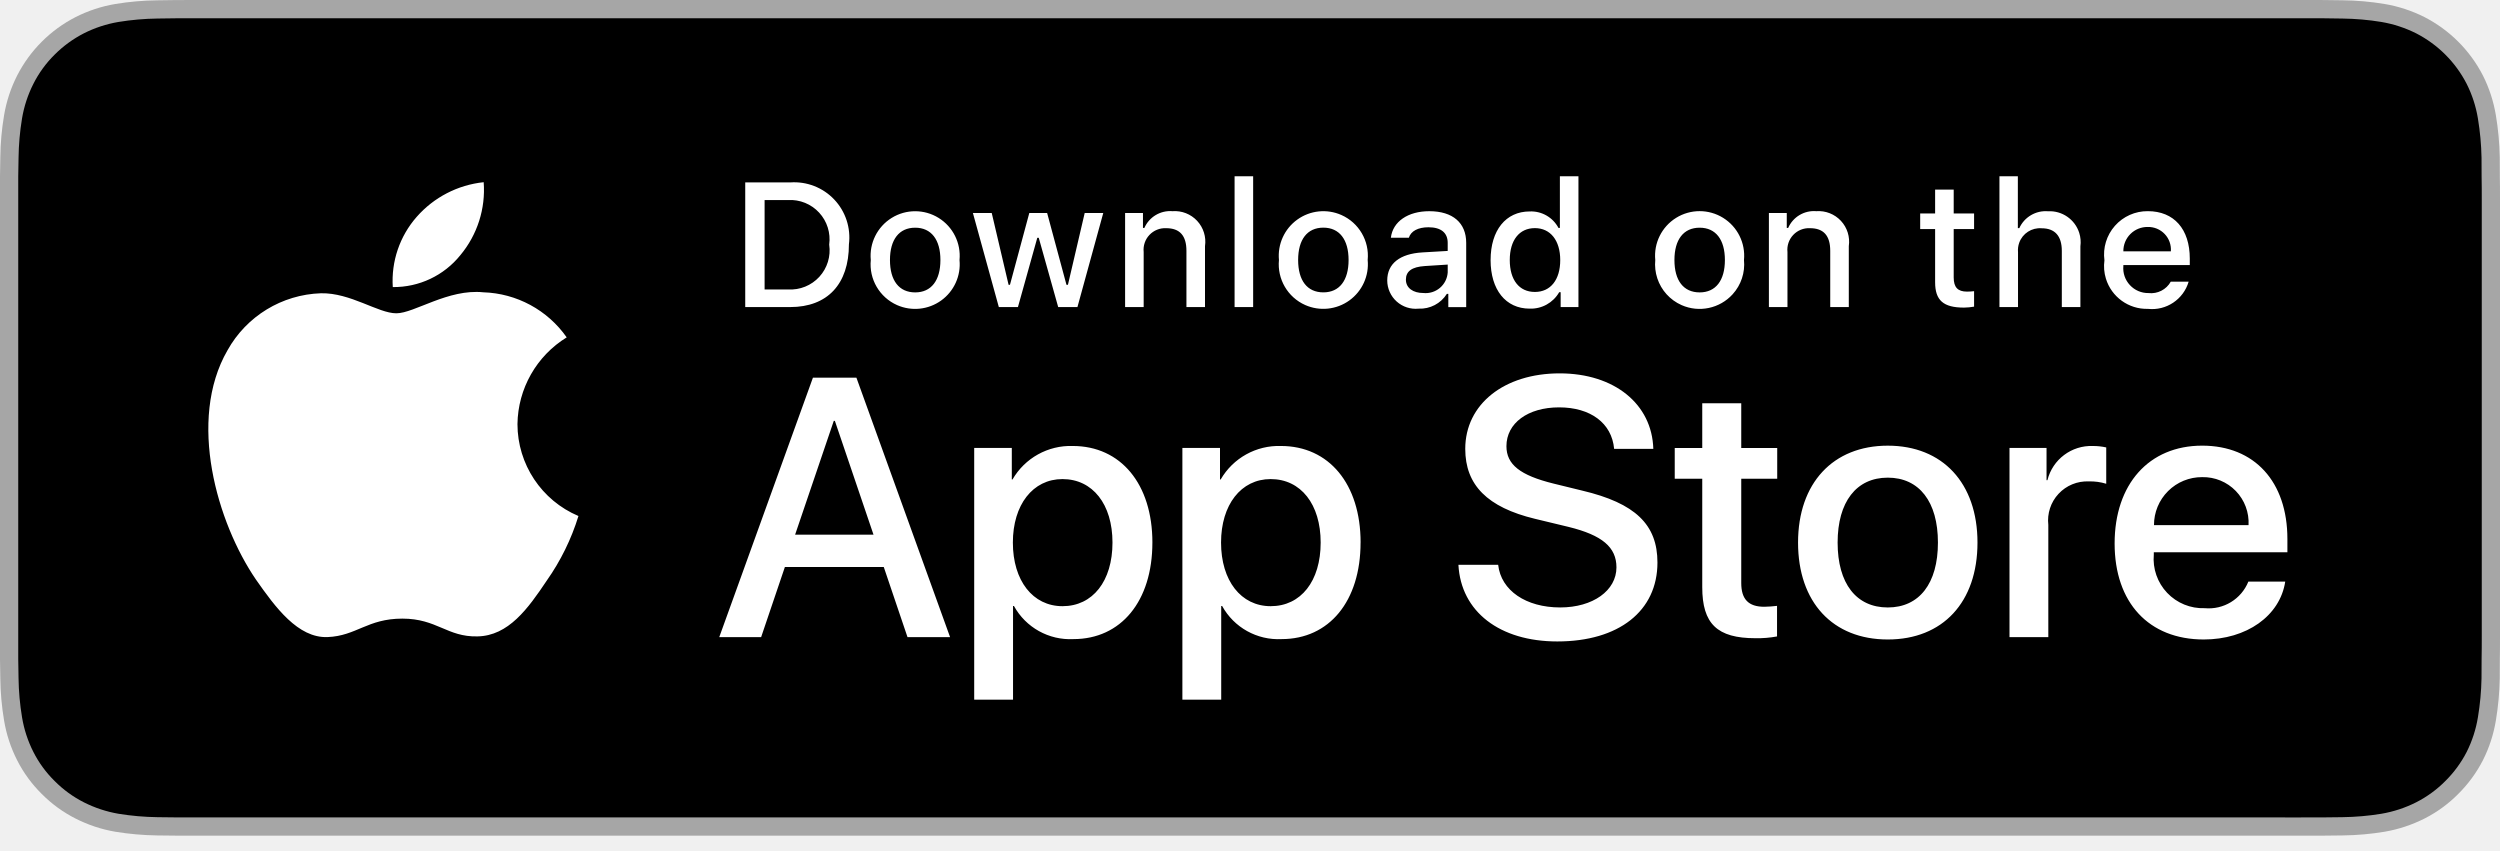
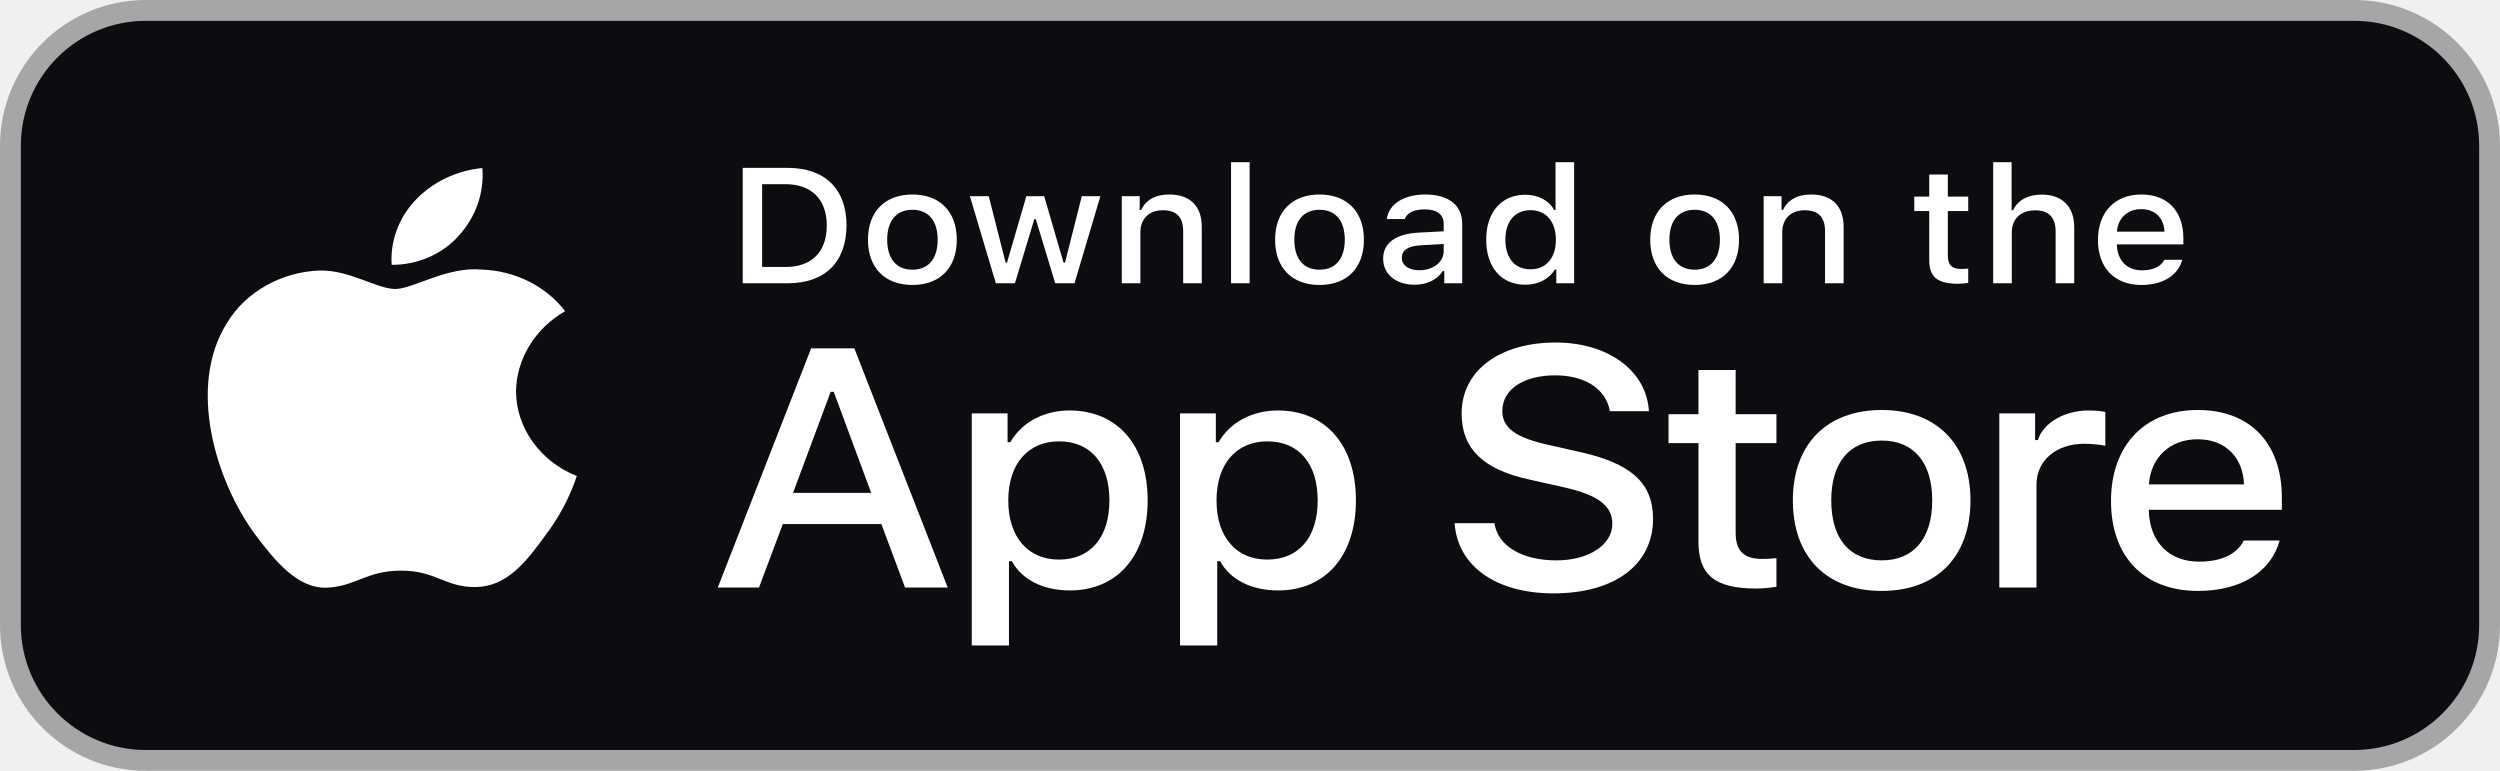
- <svg xmlns="http://www.w3.org/2000/svg" width="150" height="51" fill="none" viewBox="0 0 150 51">
-   <g clip-path="url(#a)">
-     <path fill="#A6A6A6" d="M138.055 0H11.952c-.46 0-.914 0-1.372.003-.384.002-.765.01-1.152.016A16.64 16.64 0 0 0 6.916.24c-.83.14-1.633.406-2.383.786a8.07 8.07 0 0 0-3.506 3.51A8.275 8.275 0 0 0 .244 6.92a16.25 16.25 0 0 0-.225 2.51c-.012.384-.013.77-.019 1.154V39.56c.006.39.007.766.019 1.156.01.84.085 1.68.225 2.51.137.83.402 1.635.783 2.386.38.75.879 1.433 1.477 2.024a7.866 7.866 0 0 0 2.029 1.477 8.4 8.4 0 0 0 2.383.791c.83.136 1.67.21 2.512.222.387.008.768.013 1.152.013.458.003.912.003 1.372.003h126.103c.45 0 .908 0 1.359-.003.382 0 .773-.005 1.155-.013.84-.01 1.678-.085 2.507-.222a8.522 8.522 0 0 0 2.392-.79 7.853 7.853 0 0 0 2.027-1.478 8.027 8.027 0 0 0 1.482-2.024c.378-.751.64-1.556.776-2.387.139-.83.217-1.668.232-2.51.005-.389.005-.766.005-1.155.01-.455.01-.908.01-1.37V11.953c0-.46 0-.915-.01-1.369 0-.384 0-.77-.005-1.154a17.024 17.024 0 0 0-.232-2.51 8.323 8.323 0 0 0-.776-2.385 8.106 8.106 0 0 0-3.509-3.51 8.475 8.475 0 0 0-2.392-.786 16.344 16.344 0 0 0-2.507-.222c-.382-.006-.773-.013-1.155-.015C138.963 0 138.505 0 138.055 0Z" />
-     <path fill="#000" d="M10.586 49.044c-.382 0-.755-.005-1.134-.013a15.911 15.911 0 0 1-2.343-.205 7.374 7.374 0 0 1-2.077-.687 6.775 6.775 0 0 1-1.75-1.274 6.668 6.668 0 0 1-1.28-1.75 7.173 7.173 0 0 1-.68-2.078 15.564 15.564 0 0 1-.21-2.35c-.007-.265-.018-1.145-.018-1.145V10.585s.011-.866.019-1.12c.01-.787.079-1.572.207-2.348.12-.725.35-1.427.681-2.083a6.736 6.736 0 0 1 1.273-1.752A6.976 6.976 0 0 1 5.032 2a7.3 7.3 0 0 1 2.072-.682 15.778 15.778 0 0 1 2.351-.206l1.131-.015h128.822l1.144.016c.781.01 1.559.077 2.33.204a7.442 7.442 0 0 1 2.094.687 7.007 7.007 0 0 1 3.027 3.033c.327.651.553 1.348.671 2.067.13.782.203 1.573.218 2.366.004.355.004.736.004 1.115.01.47.01.918.01 1.369v26.234c0 .456 0 .9-.01 1.348 0 .408 0 .781-.005 1.165a16.011 16.011 0 0 1-.214 2.324 7.213 7.213 0 0 1-.677 2.093 6.882 6.882 0 0 1-1.273 1.737 6.797 6.797 0 0 1-1.754 1.282 7.361 7.361 0 0 1-2.091.689c-.775.127-1.558.195-2.343.205a49.23 49.23 0 0 1-1.125.013l-1.359.002-127.47-.002Z" />
-     <path fill="#fff" d="M31.048 25.447a6.202 6.202 0 0 1 2.954-5.205 6.35 6.35 0 0 0-5.003-2.704c-2.105-.221-4.146 1.26-5.218 1.26-1.094 0-2.745-1.238-4.524-1.202a6.662 6.662 0 0 0-5.606 3.42c-2.425 4.197-.616 10.365 1.706 13.758 1.162 1.661 2.52 3.517 4.296 3.451 1.74-.072 2.389-1.108 4.487-1.108 2.08 0 2.689 1.108 4.502 1.067 1.865-.03 3.04-1.67 4.162-3.346a13.739 13.739 0 0 0 1.903-3.877 5.994 5.994 0 0 1-3.659-5.514Zm-3.424-10.14a6.108 6.108 0 0 0 1.397-4.375 6.215 6.215 0 0 0-4.02 2.08 5.811 5.811 0 0 0-1.434 4.213 5.138 5.138 0 0 0 4.057-1.918ZM53.026 34.02h-5.933l-1.425 4.208h-2.513l5.62-15.566h2.61l5.62 15.566H54.45l-1.424-4.208Zm-5.319-1.941h4.703l-2.318-6.828h-.065l-2.32 6.828Zm21.436.474c0 3.527-1.888 5.793-4.736 5.793a3.848 3.848 0 0 1-3.57-1.986h-.055v5.621h-2.33V26.878h2.256v1.888h.043a4.025 4.025 0 0 1 3.613-2.007c2.88 0 4.78 2.277 4.78 5.794Zm-2.394 0c0-2.297-1.188-3.808-3-3.808-1.78 0-2.977 1.542-2.977 3.808 0 2.287 1.198 3.818 2.978 3.818 1.811 0 2.999-1.5 2.999-3.818Zm14.885 0c0 3.527-1.888 5.793-4.736 5.793a3.848 3.848 0 0 1-3.57-1.986h-.055v5.621h-2.33V26.878H73.2v1.888h.042a4.026 4.026 0 0 1 3.614-2.007c2.88 0 4.78 2.277 4.78 5.794Zm-2.394 0c0-2.297-1.188-3.808-3-3.808-1.78 0-2.977 1.542-2.977 3.808 0 2.287 1.198 3.818 2.978 3.818 1.811 0 2.999-1.5 2.999-3.818Zm10.65 1.337c.172 1.544 1.672 2.557 3.721 2.557 1.963 0 3.376-1.013 3.376-2.405 0-1.208-.852-1.931-2.87-2.427l-2.017-.486c-2.858-.69-4.185-2.027-4.185-4.197 0-2.685 2.34-4.53 5.664-4.53 3.29 0 5.544 1.845 5.62 4.53h-2.351c-.141-1.553-1.425-2.49-3.302-2.49s-3.16.948-3.16 2.329c0 1.1.82 1.748 2.826 2.244l1.715.42c3.194.756 4.52 2.039 4.52 4.316 0 2.912-2.32 4.736-6.009 4.736-3.452 0-5.782-1.781-5.933-4.597h2.385Zm14.585-9.696v2.686h2.158v1.844h-2.158v6.257c0 .972.432 1.425 1.381 1.425.256-.005.512-.023.766-.054v1.834c-.426.08-.86.115-1.294.107-2.297 0-3.193-.863-3.193-3.064v-6.505h-1.651V26.88h1.651v-2.686h2.34Zm3.408 8.36c0-3.57 2.103-5.814 5.383-5.814 3.29 0 5.383 2.244 5.383 5.814 0 3.58-2.082 5.815-5.383 5.815s-5.383-2.234-5.383-5.815Zm8.393 0c0-2.45-1.123-3.895-3.01-3.895-1.888 0-3.009 1.457-3.009 3.895 0 2.46 1.121 3.894 3.009 3.894 1.887 0 3.01-1.434 3.01-3.894Zm4.294-5.676h2.222v1.932h.054a2.705 2.705 0 0 1 2.729-2.05 3.6 3.6 0 0 1 .799.086v2.18a3.26 3.26 0 0 0-1.047-.142 2.345 2.345 0 0 0-2.428 2.611v6.732h-2.329V26.878Zm16.544 8.017c-.313 2.06-2.32 3.474-4.887 3.474-3.301 0-5.35-2.212-5.35-5.76 0-3.56 2.06-5.87 5.252-5.87 3.14 0 5.115 2.158 5.115 5.599v.798h-8.016v.14a2.958 2.958 0 0 0 3.053 3.215 2.567 2.567 0 0 0 2.621-1.596h2.212Zm-7.875-3.387h5.674a2.731 2.731 0 0 0-2.784-2.88 2.872 2.872 0 0 0-2.89 2.88ZM47.416 10.945a3.31 3.31 0 0 1 3.519 3.716c0 2.39-1.292 3.763-3.52 3.763h-2.701v-7.479h2.702Zm-1.54 6.422h1.41a2.35 2.35 0 0 0 2.466-2.69 2.359 2.359 0 0 0-2.466-2.675h-1.41v5.365Zm6.371-1.766a2.674 2.674 0 1 1 5.324 0 2.676 2.676 0 0 1-3.745 2.705 2.674 2.674 0 0 1-1.579-2.705Zm4.178 0c0-1.224-.55-1.939-1.514-1.939-.968 0-1.513.715-1.513 1.939 0 1.233.545 1.943 1.513 1.943.965 0 1.514-.715 1.514-1.943Zm8.223 2.824h-1.156l-1.167-4.157h-.088l-1.161 4.157H59.93l-1.556-5.645h1.13l1.011 4.307h.083l1.16-4.307h1.07l1.16 4.307h.088l1.006-4.307h1.114l-1.55 5.645Zm2.858-5.645h1.072v.896h.084a1.69 1.69 0 0 1 1.684-1.005A1.835 1.835 0 0 1 72.3 14.77v3.654h-1.114V15.05c0-.907-.394-1.359-1.218-1.359a1.295 1.295 0 0 0-1.348 1.43v3.303h-1.114V12.78Zm6.569-2.203h1.114v7.848h-1.114v-7.848Zm2.662 5.022a2.676 2.676 0 0 1 3.744-2.7 2.674 2.674 0 0 1 1.58 2.7 2.676 2.676 0 0 1-3.745 2.704 2.675 2.675 0 0 1-1.579-2.704Zm4.178 0c0-1.224-.55-1.94-1.514-1.94-.968 0-1.513.716-1.513 1.94 0 1.233.544 1.943 1.513 1.943.964 0 1.514-.715 1.514-1.943Zm2.319 1.231c0-1.016.757-1.602 2.1-1.685l1.528-.089v-.487c0-.596-.394-.933-1.155-.933-.622 0-1.053.229-1.176.628h-1.079c.114-.97 1.026-1.592 2.306-1.592 1.415 0 2.214.705 2.214 1.897v3.857h-1.073v-.793h-.088a1.899 1.899 0 0 1-1.695.886 1.707 1.707 0 0 1-1.882-1.69Zm3.629-.483v-.472l-1.379.088c-.777.052-1.13.317-1.13.815 0 .508.44.803 1.047.803a1.33 1.33 0 0 0 1.462-1.234Zm2.573-.747c0-1.784.916-2.913 2.342-2.913a1.86 1.86 0 0 1 1.731.99h.084v-3.1h1.114v7.848h-1.068v-.892h-.088a1.959 1.959 0 0 1-1.773.985c-1.435 0-2.343-1.13-2.343-2.918Zm1.15 0c0 1.197.565 1.917 1.508 1.917.94 0 1.52-.73 1.52-1.912 0-1.177-.587-1.918-1.52-1.918-.937 0-1.508.726-1.508 1.913Zm8.73.001a2.674 2.674 0 1 1 5.323 0 2.666 2.666 0 0 1-.681 2.056 2.677 2.677 0 0 1-3.064.649 2.67 2.67 0 0 1-1.455-1.605 2.673 2.673 0 0 1-.123-1.1Zm4.178 0c0-1.224-.55-1.939-1.515-1.939-.968 0-1.513.715-1.513 1.939 0 1.233.545 1.943 1.513 1.943.965 0 1.515-.715 1.515-1.943Zm2.64-2.821h1.072v.896h.084a1.688 1.688 0 0 1 1.684-1.005 1.836 1.836 0 0 1 1.954 2.099v3.654h-1.114V15.05c0-.907-.394-1.359-1.218-1.359a1.294 1.294 0 0 0-1.348 1.43v3.303h-1.114V12.78Zm11.088-1.405v1.431h1.223v.938h-1.223v2.903c0 .591.244.85.798.85.142 0 .284-.01.425-.026v.928c-.2.036-.403.055-.606.057-1.239 0-1.732-.436-1.732-1.524v-3.188h-.896v-.938h.896v-1.431h1.115Zm2.745-.798h1.104v3.11h.088a1.736 1.736 0 0 1 1.721-1.011 1.863 1.863 0 0 1 1.874 1.296c.083.261.106.537.07.808v3.645h-1.115v-3.37c0-.901-.42-1.358-1.207-1.358a1.316 1.316 0 0 0-1.348.866c-.065.18-.09.374-.073.565v3.296h-1.114v-7.847Zm11.352 6.323a2.29 2.29 0 0 1-2.446 1.632 2.567 2.567 0 0 1-2.519-1.814 2.557 2.557 0 0 1-.088-1.1 2.602 2.602 0 0 1 2.603-2.948c1.57 0 2.518 1.073 2.518 2.845v.39h-3.986v.062a1.48 1.48 0 0 0 .394 1.14 1.487 1.487 0 0 0 1.109.477 1.357 1.357 0 0 0 1.343-.685h1.072Zm-3.918-1.82h2.851a1.36 1.36 0 0 0-1.39-1.462 1.444 1.444 0 0 0-1.461 1.462Z" />
-   </g>
-   <defs>
-     <clipPath id="a">
-       <path fill="#fff" d="M0 0h150v50.14H0z" />
-     </clipPath>
-   </defs>
+ <svg xmlns="http://www.w3.org/2000/svg" width="120" height="37" viewBox="0 0 120 37" fill="none">
+   <rect x="0.5" y="0.5" width="119" height="36" rx="6.5" fill="#0C0D10" />
+   <path d="M81.526 17.761V19.88H80.09V21.27H81.526V25.992C81.526 27.604 82.314 28.249 84.298 28.249C84.647 28.249 84.979 28.211 85.269 28.165V26.791C85.02 26.814 84.863 26.829 84.589 26.829C83.701 26.829 83.311 26.445 83.311 25.57V21.27H85.269V19.88H83.311V17.761H81.526Z" fill="white" />
+   <path d="M90.323 28.364C92.963 28.364 94.582 26.729 94.582 24.019C94.582 21.324 92.955 19.68 90.323 19.68C87.684 19.68 86.057 21.324 86.057 24.019C86.057 26.729 87.675 28.364 90.323 28.364ZM90.323 26.898C88.771 26.898 87.9 25.846 87.9 24.019C87.9 22.207 88.771 21.147 90.323 21.147C91.867 21.147 92.747 22.207 92.747 24.019C92.747 25.838 91.867 26.898 90.323 26.898Z" fill="white" />
+   <path d="M95.967 28.203H97.751V23.266C97.751 22.091 98.706 21.3 100.059 21.3C100.374 21.3 100.906 21.354 101.055 21.4V19.773C100.864 19.727 100.524 19.703 100.258 19.703C99.079 19.703 98.075 20.302 97.818 21.124H97.685V19.842H95.967V28.203Z" fill="white" />
+   <path d="M105.486 21.085C106.806 21.085 107.669 21.938 107.711 23.251H103.145C103.245 21.945 104.166 21.085 105.486 21.085ZM107.703 25.946C107.371 26.599 106.632 26.959 105.553 26.959C104.125 26.959 103.204 26.03 103.145 24.564V24.472H109.529V23.896C109.529 21.27 108.01 19.68 105.495 19.68C102.946 19.68 101.328 21.377 101.328 24.049C101.328 26.721 102.913 28.364 105.503 28.364C107.57 28.364 109.014 27.443 109.421 25.946H107.703Z" fill="white" />
+   <path d="M69.822 25.115C69.96 27.169 71.81 28.482 74.563 28.482C77.505 28.482 79.346 27.105 79.346 24.909C79.346 23.182 78.297 22.227 75.75 21.677L74.382 21.367C72.765 21.017 72.111 20.547 72.111 19.728C72.111 18.693 73.126 18.017 74.649 18.017C76.094 18.017 77.092 18.677 77.273 19.736H79.148C79.037 17.802 77.195 16.441 74.675 16.441C71.965 16.441 70.158 17.802 70.158 19.847C70.158 21.534 71.182 22.537 73.427 23.022L75.027 23.381C76.671 23.739 77.393 24.264 77.393 25.139C77.393 26.158 76.258 26.898 74.709 26.898C73.049 26.898 71.896 26.206 71.732 25.115H69.822Z" fill="white" />
+   <path d="M51.335 19.703C50.106 19.703 49.044 20.272 48.496 21.224H48.363V19.842H46.645V30.983H48.43V26.936H48.571C49.044 27.819 50.065 28.341 51.352 28.341C53.634 28.341 55.087 26.675 55.087 24.019C55.087 21.362 53.634 19.703 51.335 19.703ZM50.829 26.86C49.334 26.86 48.397 25.769 48.397 24.026C48.397 22.276 49.334 21.185 50.837 21.185C52.348 21.185 53.252 22.253 53.252 24.019C53.252 25.792 52.348 26.86 50.829 26.86Z" fill="white" />
+   <path d="M61.332 19.703C60.103 19.703 59.041 20.272 58.493 21.224H58.36V19.842H56.642V30.983H58.426V26.936H58.568C59.041 27.819 60.062 28.341 61.348 28.341C63.631 28.341 65.084 26.675 65.084 24.019C65.084 21.362 63.631 19.703 61.332 19.703ZM60.825 26.86C59.331 26.86 58.393 25.769 58.393 24.026C58.393 22.276 59.331 21.185 60.834 21.185C62.344 21.185 63.249 22.253 63.249 24.019C63.249 25.792 62.344 26.86 60.825 26.86Z" fill="white" />
+   <path d="M43.443 28.203H45.491L41.008 16.72H38.935L34.452 28.203H36.431L37.575 25.155H42.307L43.443 28.203ZM39.873 18.805H40.019L41.817 23.659H38.066L39.873 18.805Z" fill="white" />
+   <path d="M35.651 8.058V13.597H37.813C39.598 13.597 40.632 12.58 40.632 10.81C40.632 9.067 39.59 8.058 37.813 8.058H35.651ZM36.581 8.841H37.71C38.951 8.841 39.685 9.57 39.685 10.822C39.685 12.092 38.963 12.814 37.71 12.814H36.581V8.841Z" fill="white" />
+   <path d="M43.797 13.678C45.117 13.678 45.926 12.86 45.926 11.505C45.926 10.158 45.112 9.336 43.797 9.336C42.477 9.336 41.663 10.158 41.663 11.505C41.663 12.86 42.473 13.678 43.797 13.678ZM43.797 12.945C43.021 12.945 42.585 12.419 42.585 11.505C42.585 10.599 43.021 10.069 43.797 10.069C44.569 10.069 45.009 10.599 45.009 11.505C45.009 12.415 44.569 12.945 43.797 12.945Z" fill="white" />
+   <path d="M52.818 9.417H51.926L51.12 12.607H51.05L50.12 9.417H49.265L48.336 12.607H48.269L47.46 9.417H46.555L47.8 13.597H48.717L49.647 10.518H49.718L50.651 13.597H51.577L52.818 9.417Z" fill="white" />
+   <path d="M53.846 13.597H54.738V11.152C54.738 10.499 55.157 10.092 55.817 10.092C56.477 10.092 56.792 10.426 56.792 11.098V13.597H57.685V10.891C57.685 9.897 57.129 9.336 56.12 9.336C55.439 9.336 54.991 9.616 54.771 10.081H54.705V9.417H53.846V13.597Z" fill="white" />
+   <path d="M59.09 13.597H59.982V7.785H59.09V13.597Z" fill="white" />
+   <path d="M63.338 13.678C64.658 13.678 65.468 12.86 65.468 11.505C65.468 10.158 64.654 9.336 63.338 9.336C62.019 9.336 61.205 10.158 61.205 11.505C61.205 12.86 62.014 13.678 63.338 13.678ZM63.338 12.945C62.562 12.945 62.127 12.419 62.127 11.505C62.127 10.599 62.562 10.069 63.338 10.069C64.11 10.069 64.55 10.599 64.55 11.505C64.55 12.415 64.11 12.945 63.338 12.945Z" fill="white" />
+   <path d="M68.126 12.972C67.641 12.972 67.288 12.753 67.288 12.377C67.288 12.008 67.57 11.812 68.193 11.774L69.297 11.709V12.058C69.297 12.576 68.799 12.972 68.126 12.972ZM67.898 13.667C68.492 13.667 68.985 13.428 69.255 13.01H69.326V13.597H70.185V10.741C70.185 9.858 69.546 9.336 68.413 9.336C67.388 9.336 66.657 9.797 66.566 10.515H67.429C67.529 10.219 67.873 10.05 68.371 10.05C68.981 10.05 69.297 10.3 69.297 10.741V11.102L68.072 11.167C66.997 11.229 66.391 11.662 66.391 12.415C66.391 13.179 67.026 13.667 67.898 13.667Z" fill="white" />
+   <path d="M73.213 13.667C73.835 13.667 74.363 13.394 74.632 12.937H74.703V13.597H75.558V7.785H74.666V10.081H74.599C74.354 9.62 73.831 9.348 73.213 9.348C72.072 9.348 71.337 10.184 71.337 11.505C71.337 12.83 72.063 13.667 73.213 13.667ZM73.466 10.088C74.213 10.088 74.682 10.637 74.682 11.509C74.682 12.384 74.217 12.926 73.466 12.926C72.711 12.926 72.258 12.392 72.258 11.505C72.258 10.626 72.715 10.088 73.466 10.088Z" fill="white" />
+   <path d="M81.344 13.678C82.664 13.678 83.474 12.86 83.474 11.505C83.474 10.158 82.66 9.336 81.344 9.336C80.025 9.336 79.211 10.158 79.211 11.505C79.211 12.86 80.02 13.678 81.344 13.678ZM81.344 12.945C80.568 12.945 80.132 12.419 80.132 11.505C80.132 10.599 80.568 10.069 81.344 10.069C82.116 10.069 82.556 10.599 82.556 11.505C82.556 12.415 82.116 12.945 81.344 12.945Z" fill="white" />
+   <path d="M84.655 13.597H85.547V11.152C85.547 10.499 85.966 10.092 86.626 10.092C87.286 10.092 87.602 10.426 87.602 11.098V13.597H88.494V10.891C88.494 9.897 87.938 9.336 86.929 9.336C86.249 9.336 85.8 9.616 85.58 10.081H85.514V9.417H84.655V13.597Z" fill="white" />
+   <path d="M92.604 8.376V9.436H91.886V10.131H92.604V12.492C92.604 13.298 92.998 13.62 93.99 13.62C94.164 13.62 94.33 13.601 94.475 13.578V12.891C94.351 12.903 94.272 12.91 94.135 12.91C93.691 12.91 93.496 12.718 93.496 12.281V10.131H94.475V9.436H93.496V8.376H92.604Z" fill="white" />
+   <path d="M95.673 13.597H96.566V11.156C96.566 10.522 96.972 10.096 97.703 10.096C98.334 10.096 98.67 10.434 98.67 11.102V13.597H99.562V10.899C99.562 9.904 98.969 9.34 98.006 9.34C97.325 9.34 96.848 9.62 96.628 10.088H96.557V7.785H95.673V13.597Z" fill="white" />
+   <path d="M102.781 10.039C103.441 10.039 103.873 10.465 103.894 11.121H101.611C101.661 10.469 102.121 10.039 102.781 10.039ZM103.889 12.469C103.723 12.795 103.354 12.976 102.814 12.976C102.101 12.976 101.64 12.511 101.611 11.778V11.732H104.802V11.444C104.802 10.131 104.043 9.336 102.785 9.336C101.511 9.336 100.702 10.184 100.702 11.521C100.702 12.857 101.495 13.678 102.789 13.678C103.823 13.678 104.545 13.217 104.748 12.469H103.889Z" fill="white" />
+   <path d="M24.769 18.778C24.791 17.223 25.693 15.752 27.126 14.938C26.222 13.744 24.709 12.987 23.134 12.942C21.455 12.779 19.827 13.871 18.971 13.871C18.099 13.871 16.782 12.958 15.363 12.985C13.514 13.04 11.79 14.013 10.89 15.508C8.956 18.605 10.399 23.157 12.251 25.661C13.178 26.887 14.261 28.256 15.679 28.208C17.066 28.155 17.584 27.39 19.258 27.39C20.917 27.39 21.403 28.208 22.849 28.177C24.338 28.155 25.275 26.946 26.17 25.708C26.836 24.834 27.348 23.869 27.688 22.848C25.939 22.163 24.771 20.535 24.769 18.778Z" fill="white" />
+   <path d="M22.037 11.295C22.849 10.394 23.249 9.236 23.152 8.066C21.912 8.187 20.767 8.735 19.944 9.602C19.14 10.448 18.721 11.586 18.801 12.711C20.041 12.723 21.26 12.189 22.037 11.295Z" fill="white" />
+   <rect x="0.5" y="0.5" width="119" height="36" rx="6.5" stroke="#A6A6A6" />
</svg>
